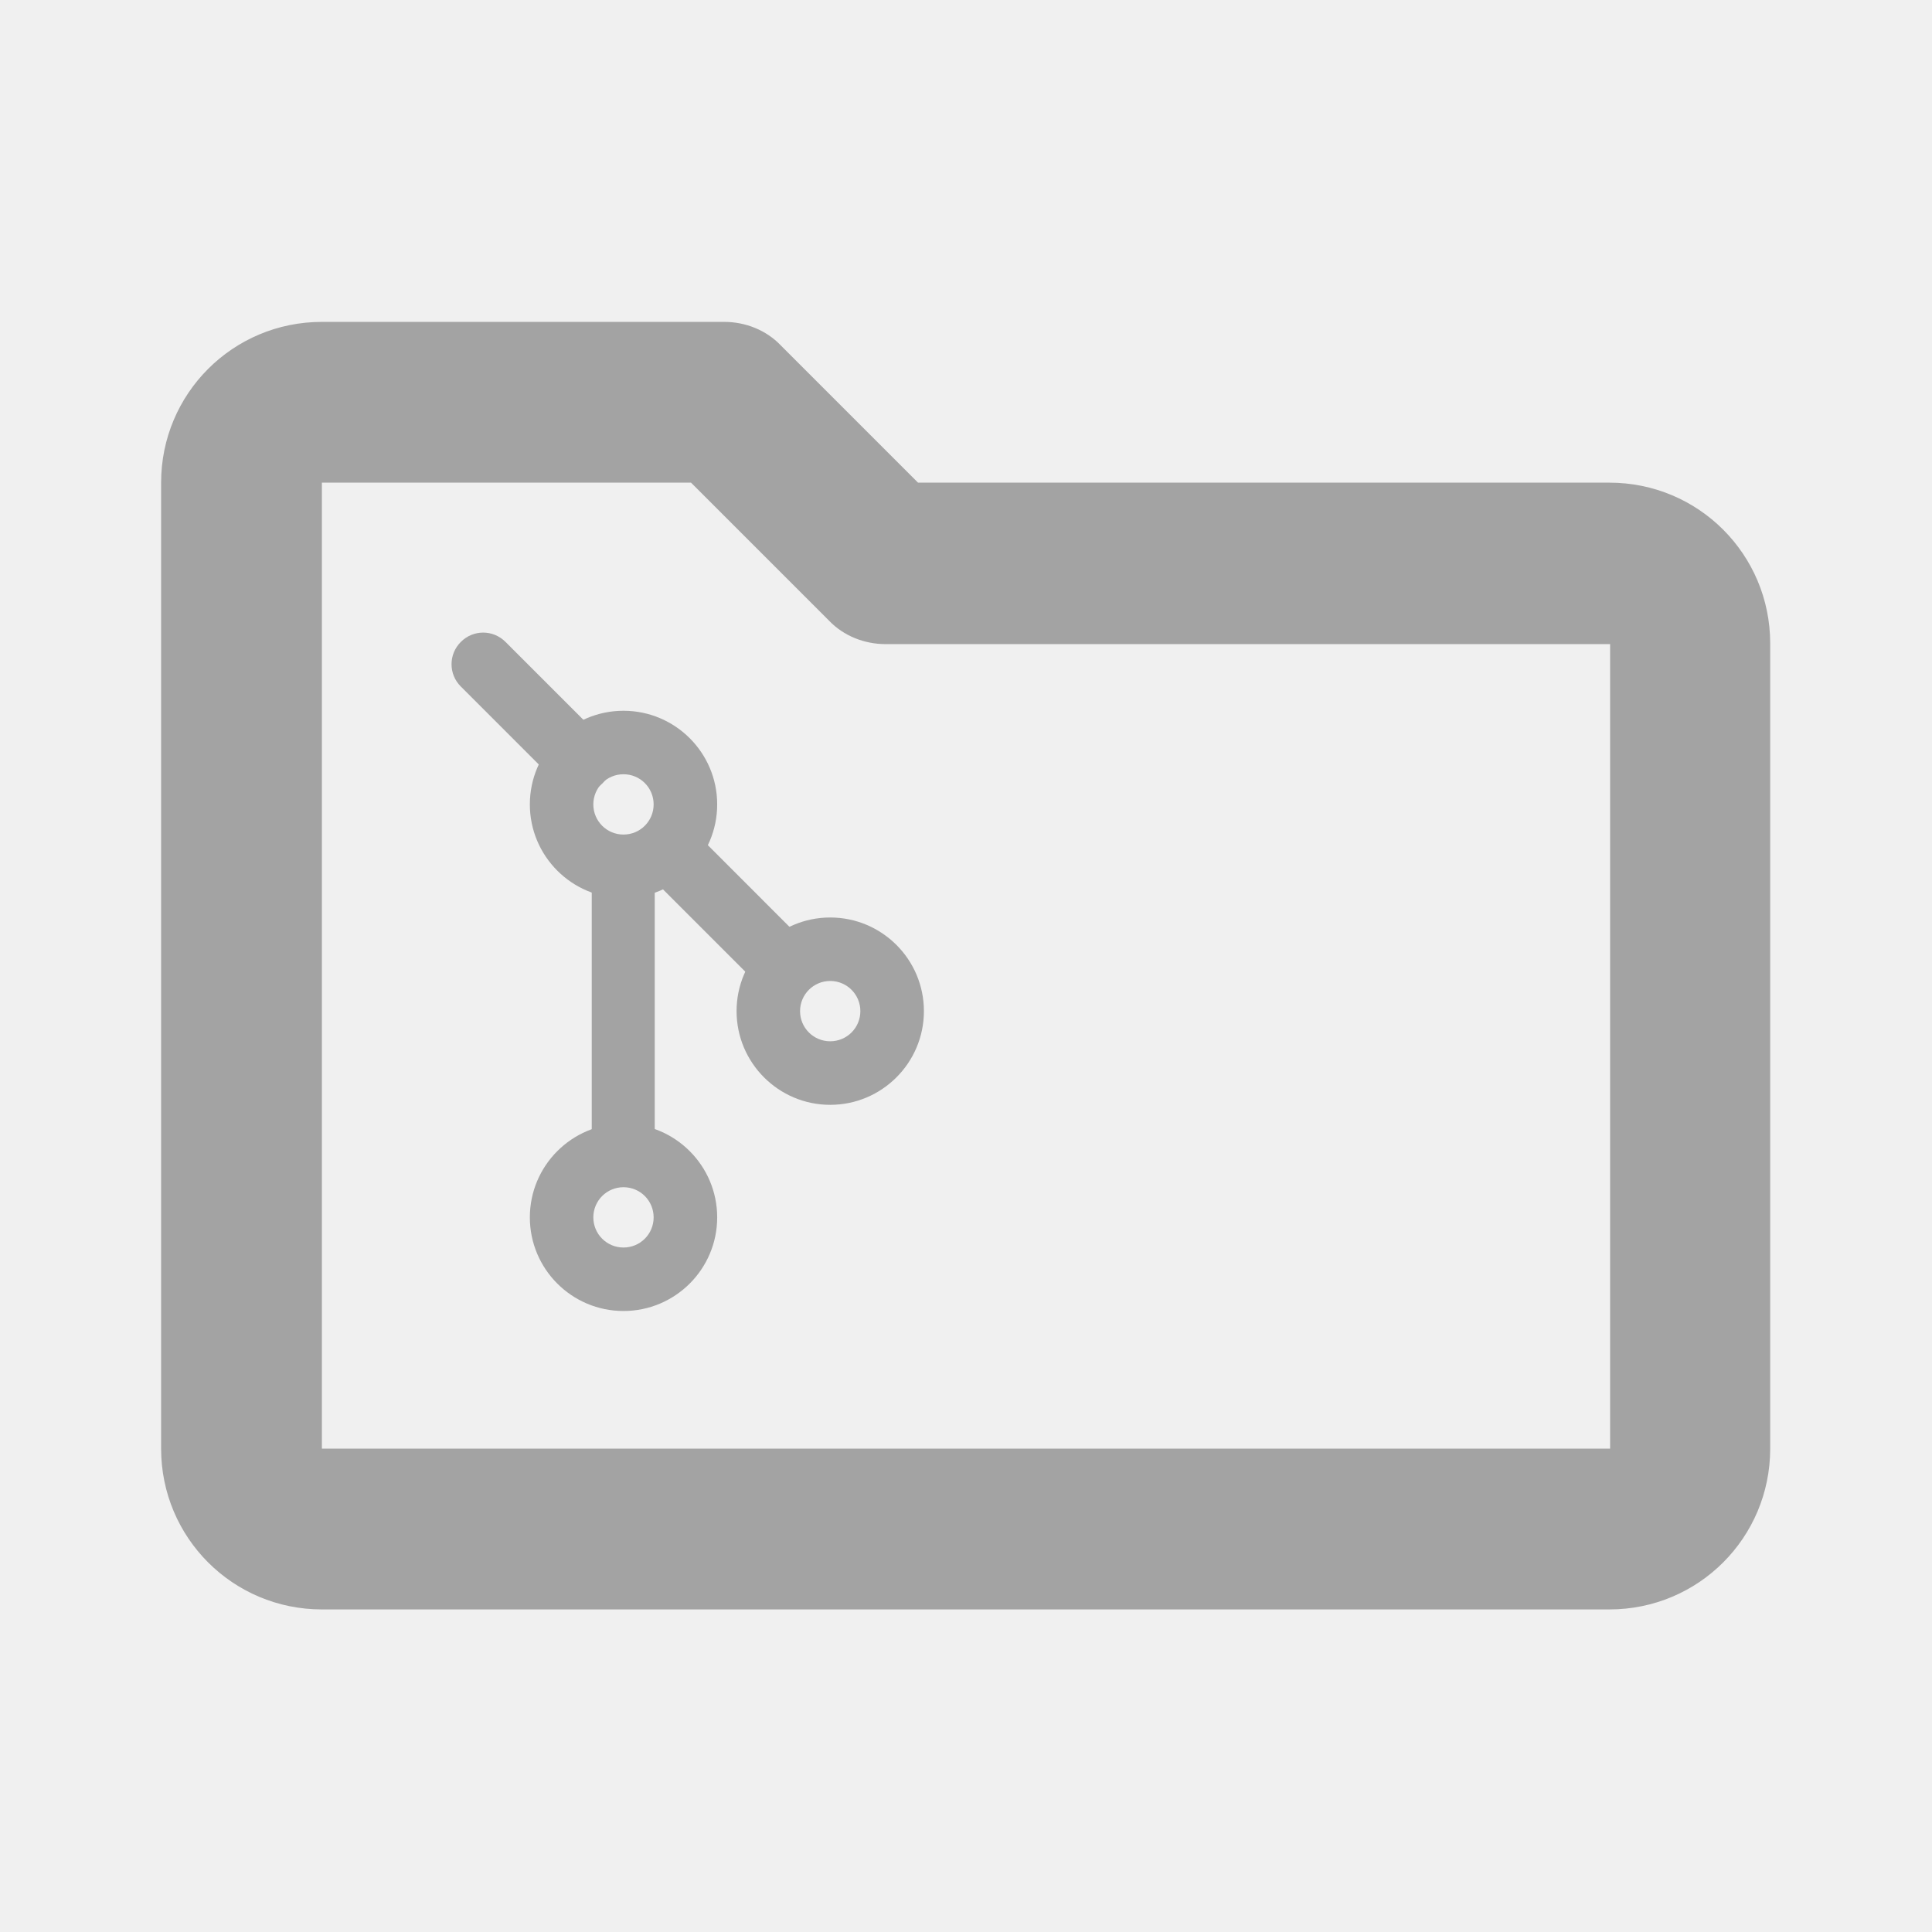
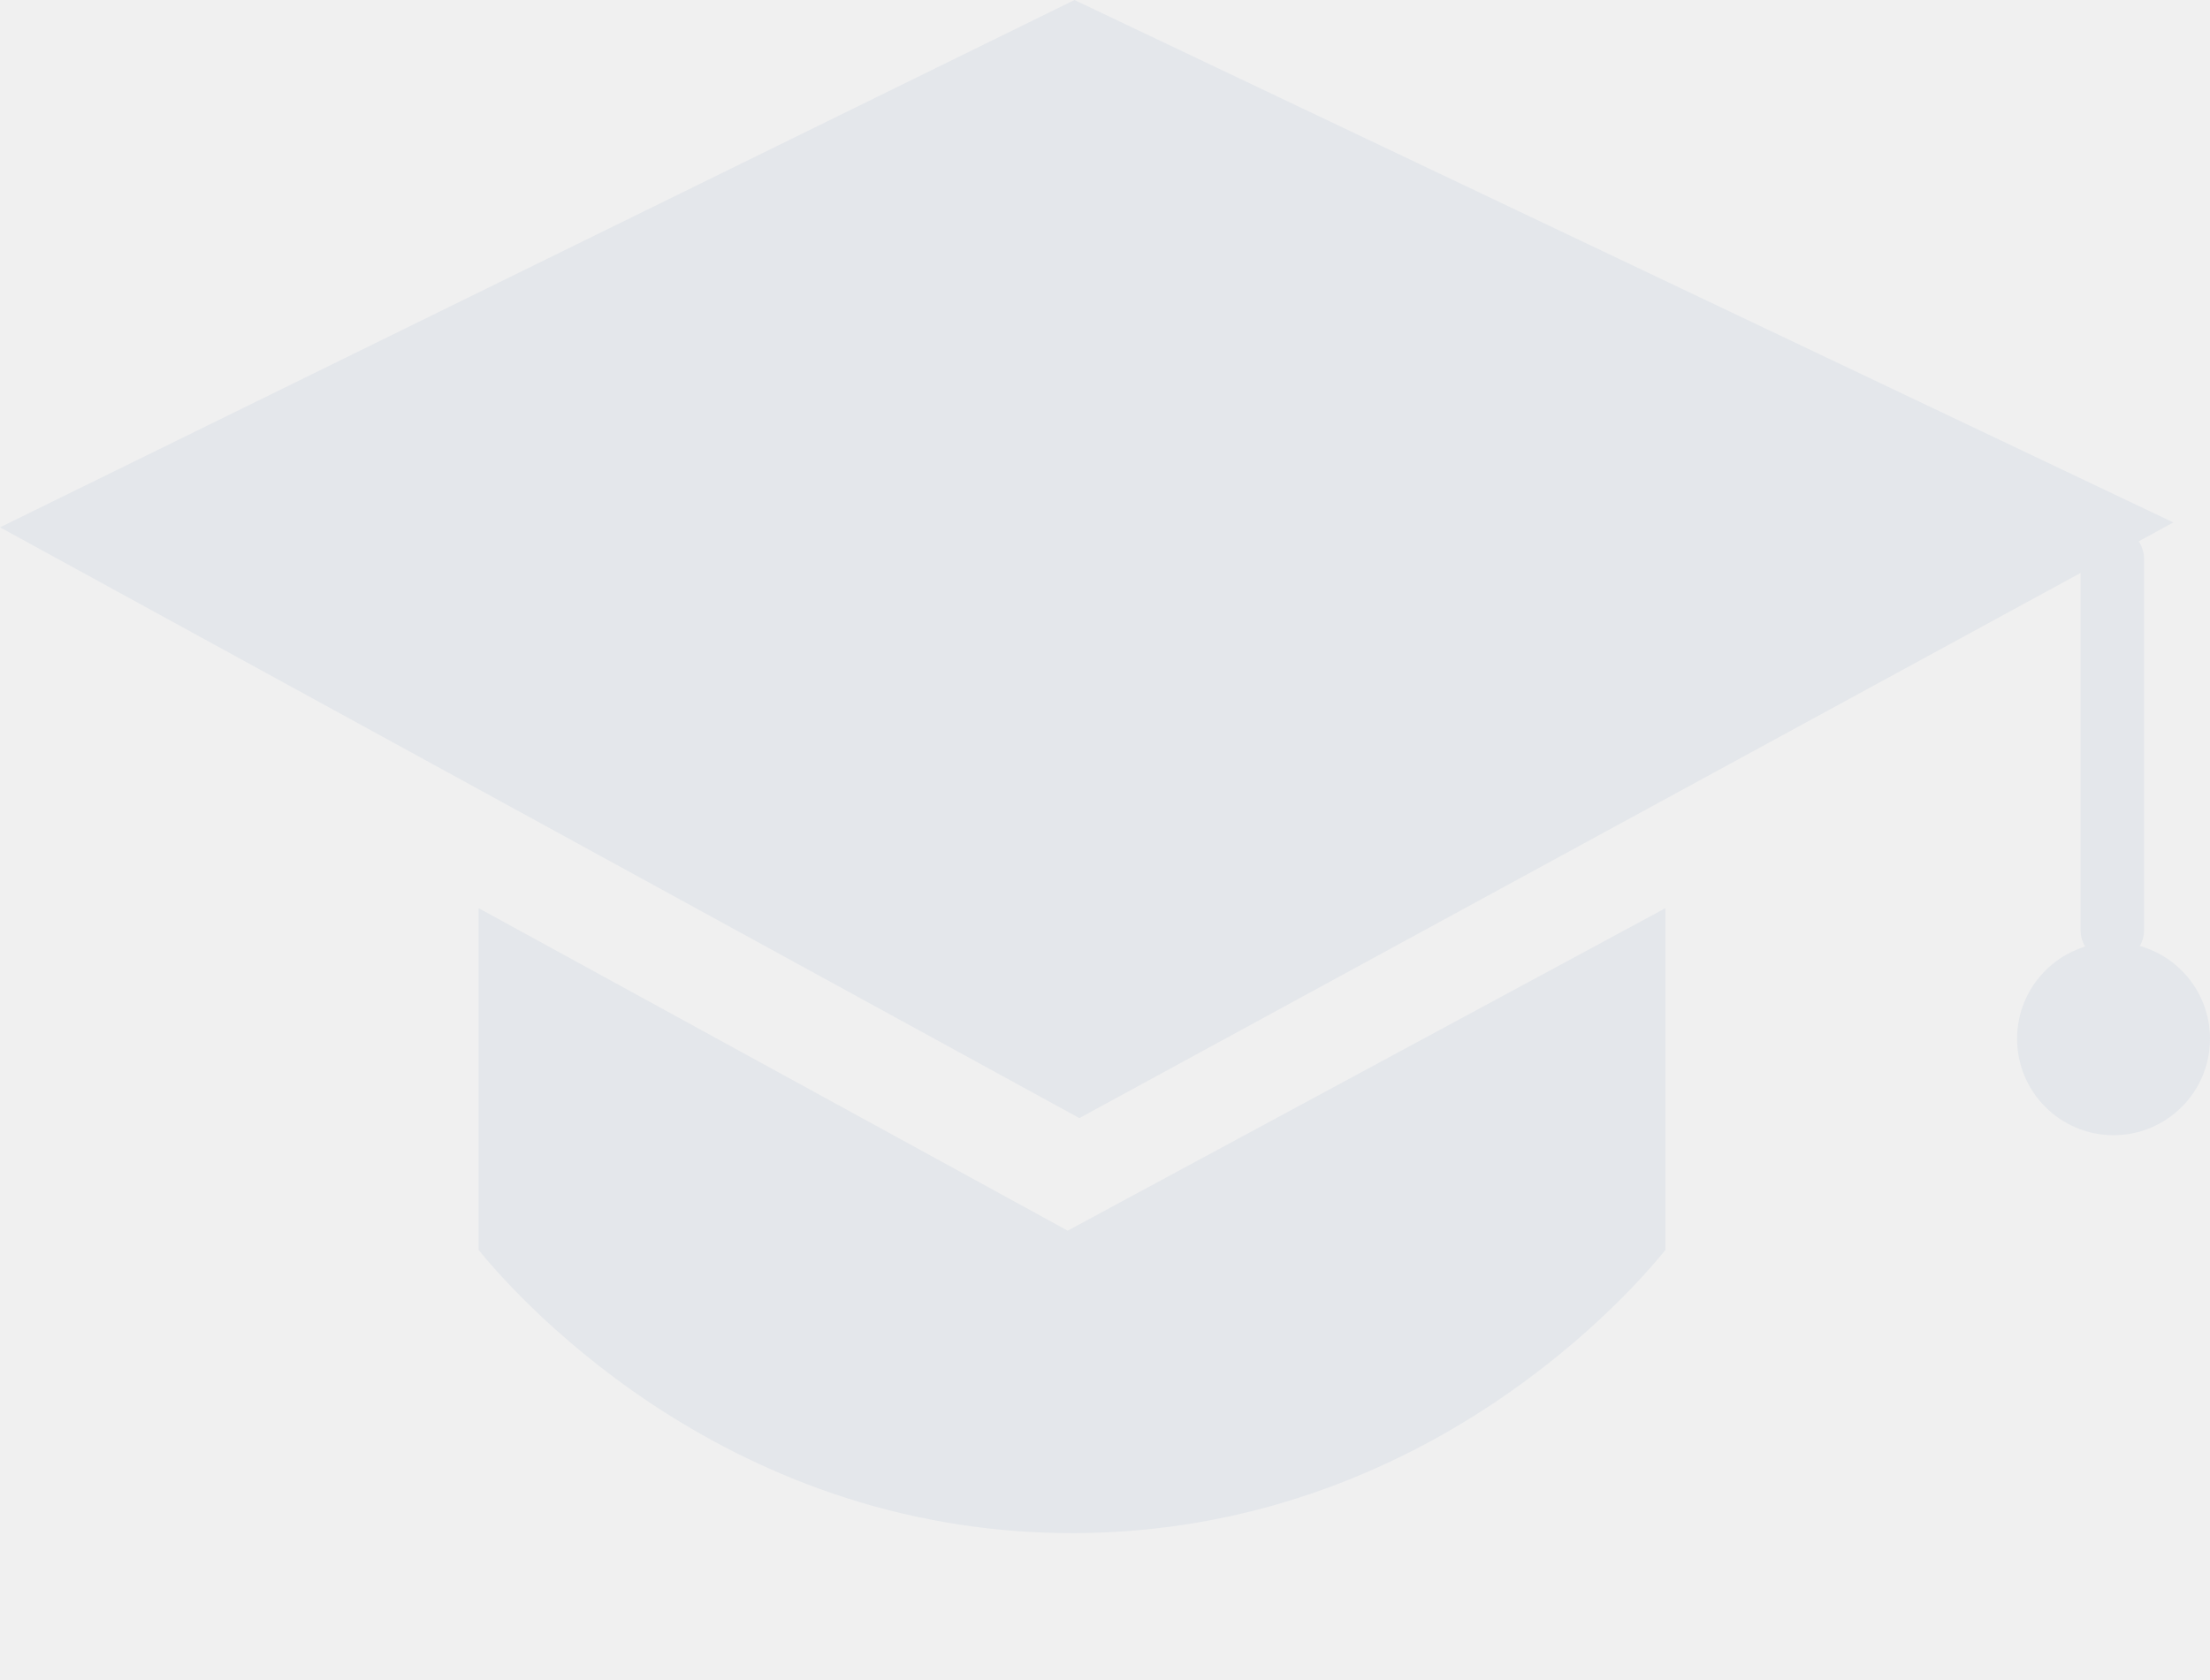
- <svg xmlns="http://www.w3.org/2000/svg" width="28" height="28" viewBox="0 0 28 28" fill="none">
-   <g clip-path="url(#clip0_8760_4530)">
-     <path d="M2.335 6.995C2.335 5.705 3.375 4.665 4.665 4.665H10.495C10.805 4.665 11.105 4.785 11.315 5.005L13.305 6.995H23.325C24.615 6.995 25.655 8.035 25.655 9.325V20.995C25.655 22.285 24.615 23.325 23.325 23.325H4.665C3.375 23.325 2.335 22.285 2.335 20.995V6.995ZM10.015 6.995H4.665V20.995H23.335V9.335H12.835C12.525 9.335 12.225 9.215 12.015 8.995L10.025 7.005L10.015 6.995Z" fill="#A3A3A3" />
-     <path d="M8.403 11.487C8.286 11.487 8.169 11.44 8.083 11.354L6.679 9.95C6.499 9.771 6.499 9.482 6.679 9.303C6.858 9.123 7.147 9.123 7.326 9.303L8.73 10.707C8.91 10.886 8.91 11.175 8.73 11.354C8.645 11.44 8.528 11.487 8.411 11.487H8.403Z" fill="#A3A3A3" />
-     <path d="M9.489 12.563H8.576V16.753H9.489V12.563Z" fill="#A3A3A3" />
-     <path d="M9.036 13.016C8.287 13.016 7.679 12.407 7.679 11.658C7.679 10.909 8.287 10.301 9.036 10.301C9.785 10.301 10.394 10.909 10.394 11.658C10.394 12.407 9.785 13.016 9.036 13.016ZM9.036 11.221C8.794 11.221 8.599 11.416 8.599 11.658C8.599 11.9 8.794 12.095 9.036 12.095C9.278 12.095 9.473 11.9 9.473 11.658C9.473 11.416 9.278 11.221 9.036 11.221Z" fill="#A3A3A3" />
-     <path d="M12.032 16.012C11.283 16.012 10.675 15.403 10.675 14.654C10.675 13.905 11.283 13.297 12.032 13.297C12.781 13.297 13.39 13.905 13.39 14.654C13.39 15.403 12.781 16.012 12.032 16.012ZM12.032 14.217C11.79 14.217 11.595 14.413 11.595 14.654C11.595 14.896 11.79 15.091 12.032 15.091C12.274 15.091 12.469 14.896 12.469 14.654C12.469 14.413 12.274 14.217 12.032 14.217Z" fill="#A3A3A3" />
-     <path d="M9.036 19C8.287 19 7.679 18.392 7.679 17.643C7.679 16.894 8.287 16.285 9.036 16.285C9.785 16.285 10.394 16.894 10.394 17.643C10.394 18.392 9.785 19 9.036 19ZM9.036 17.206C8.794 17.206 8.599 17.401 8.599 17.643C8.599 17.885 8.794 18.08 9.036 18.08C9.278 18.08 9.473 17.885 9.473 17.643C9.473 17.401 9.278 17.206 9.036 17.206Z" fill="#A3A3A3" />
-     <path d="M9.99 11.98L9.345 12.626L11.066 14.347L11.711 13.702L9.99 11.98Z" fill="#A3A3A3" />
-   </g>
-   <defs>
-     <clipPath id="clip0_8760_4530">
-       <rect width="23.33" height="18.67" fill="white" transform="translate(2.33496 4.66504)" />
-     </clipPath>
-   </defs>
+ <svg xmlns="http://www.w3.org/2000/svg" data-name="Layer 1" id="Layer_1" viewBox="0 0 452.5 344">
+   <path fill="#E4E7EB" d="M454,319,674,211,899,318,675,440Z" transform="translate(-454 -211)" />
+   <path fill="#E4E7EB" d="M330,267" transform="translate(-454 -211)" />
+   <rect fill="#E4E7EB" height="89" rx="6.5" ry="6.5" width="13" x="426" y="108" />
+   <circle fill="#E4E7EB" cx="432.75" cy="212.75" r="19.75" />
+   <path fill="#E4E7EB" d="M948,532" transform="translate(-454 -211)" />
+   <path fill="#E4E7EB" d="M552,397l120.61,66.05L795,397v70c-5.48,6.77-48.25,57.77-121,58-73.35.23-116.6-51.33-122-58Z" transform="translate(-454 -211)" />
</svg>
